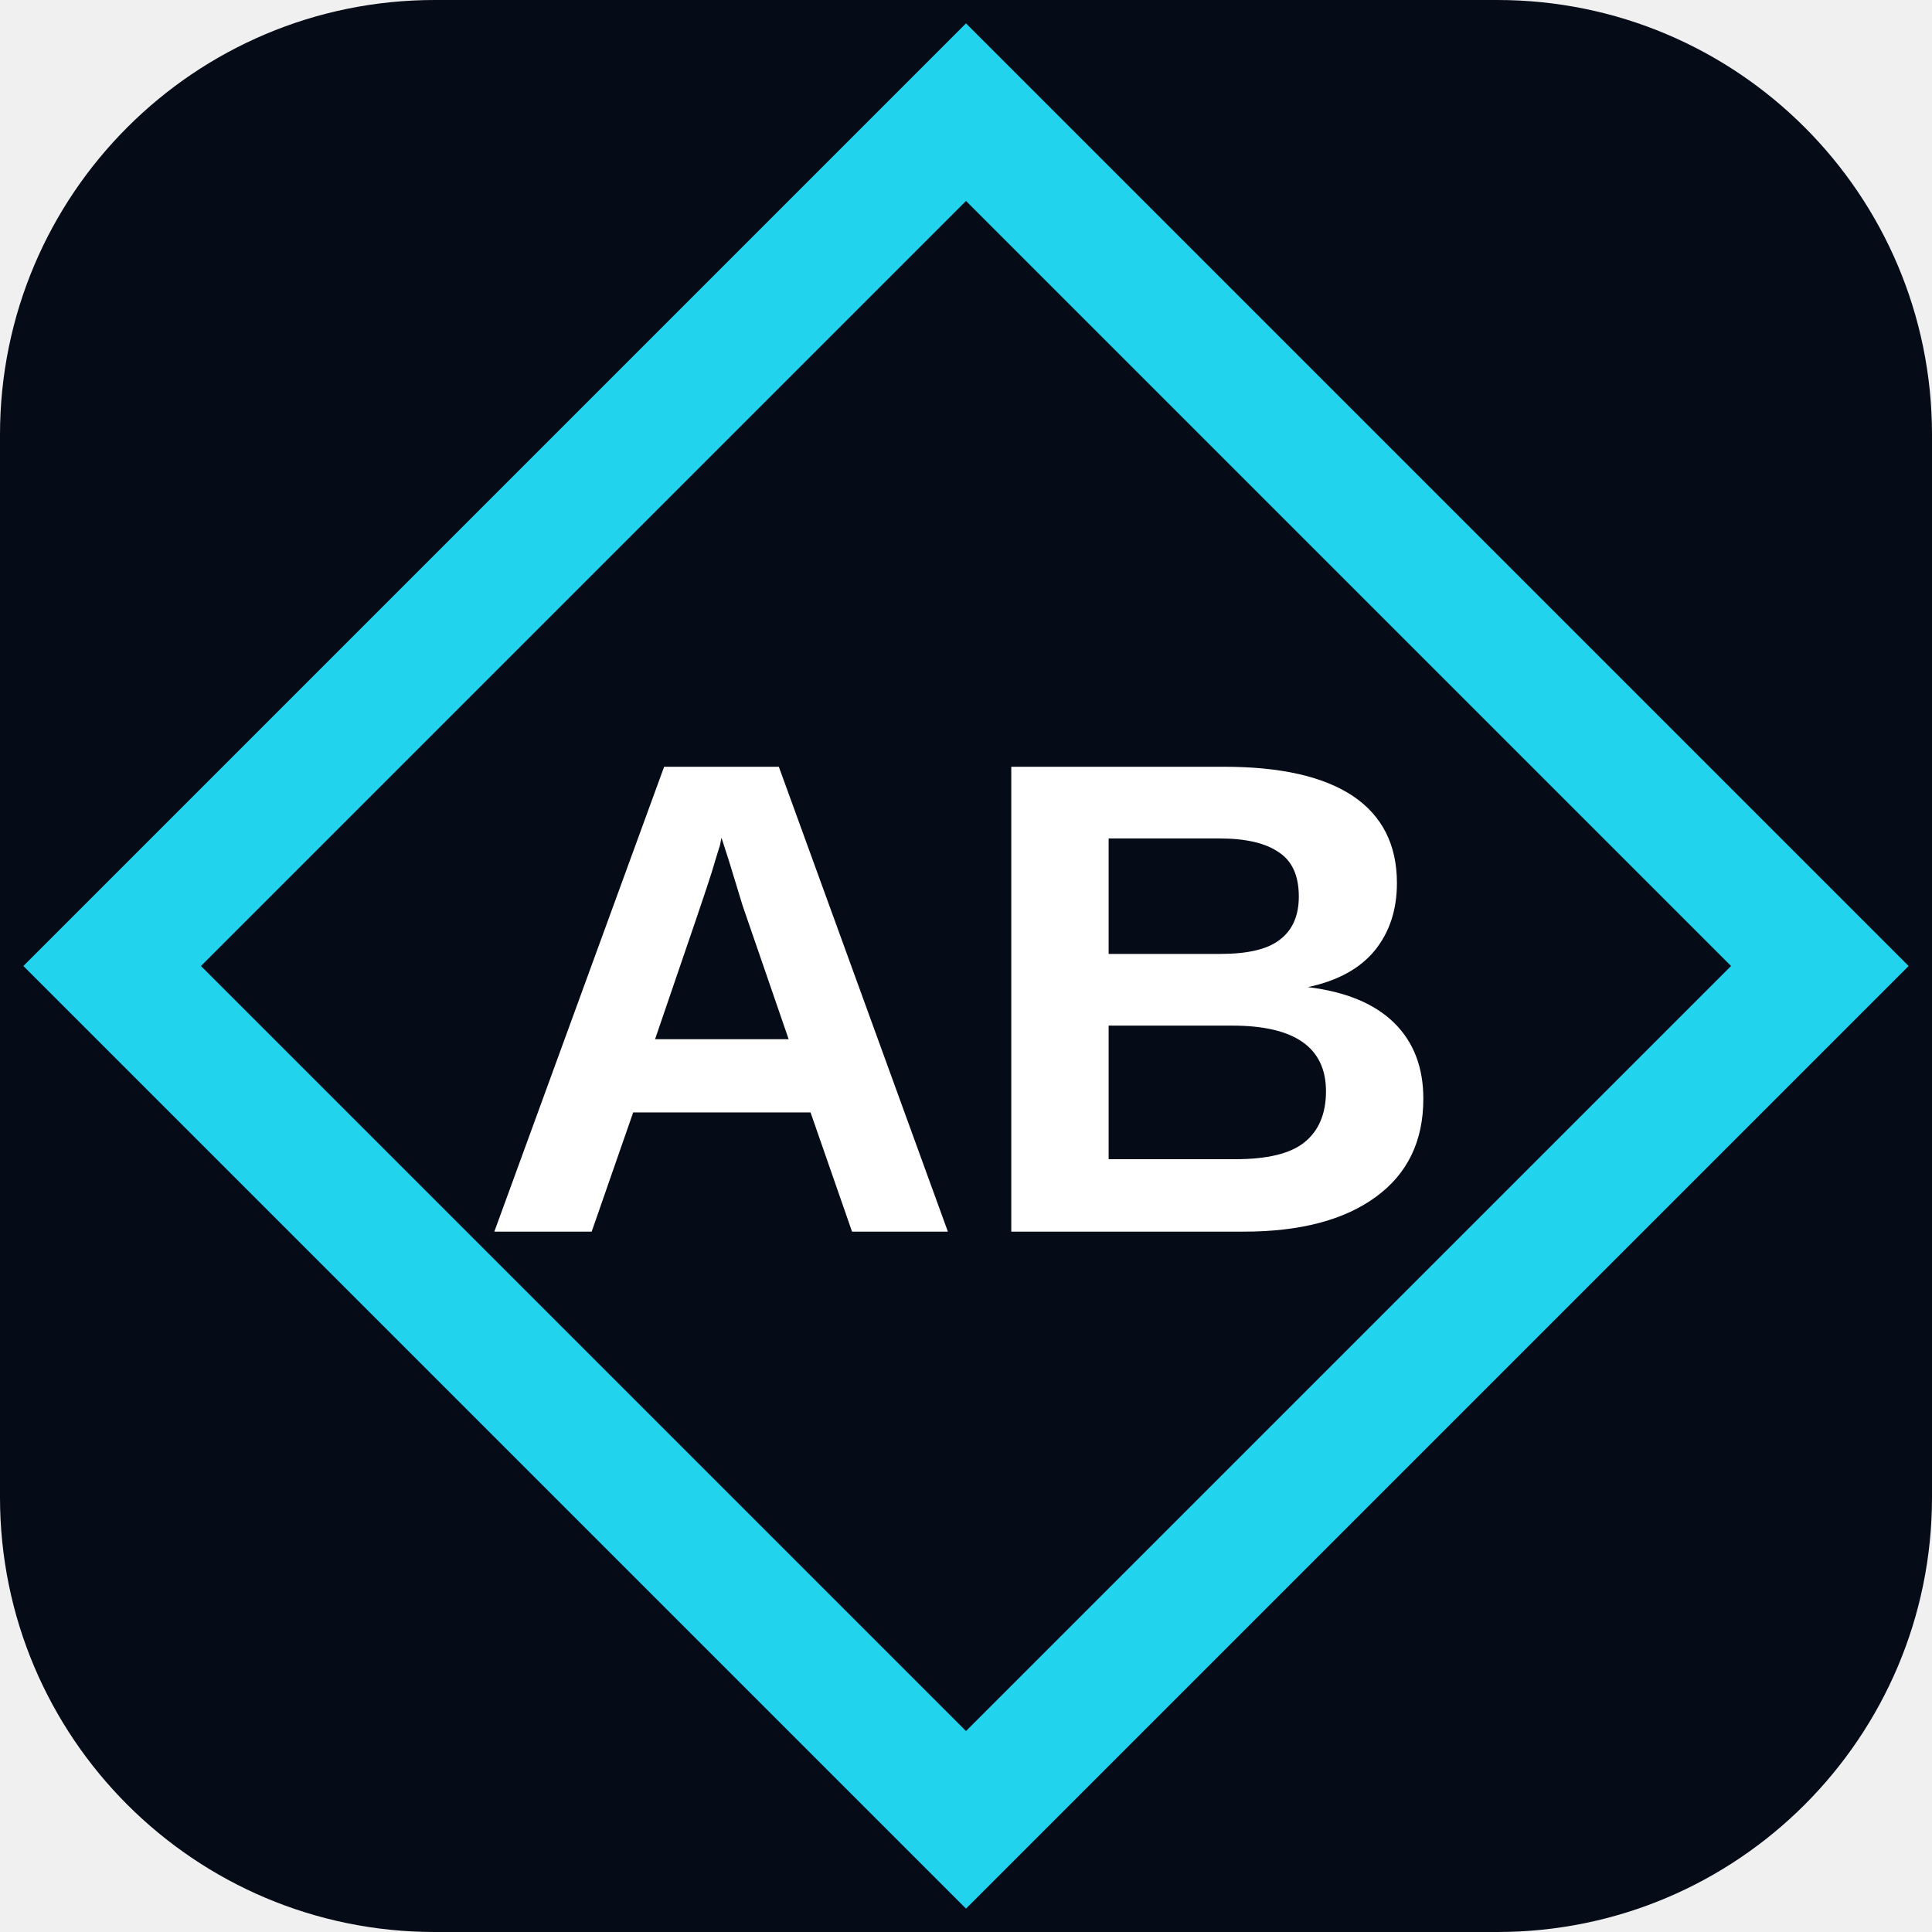
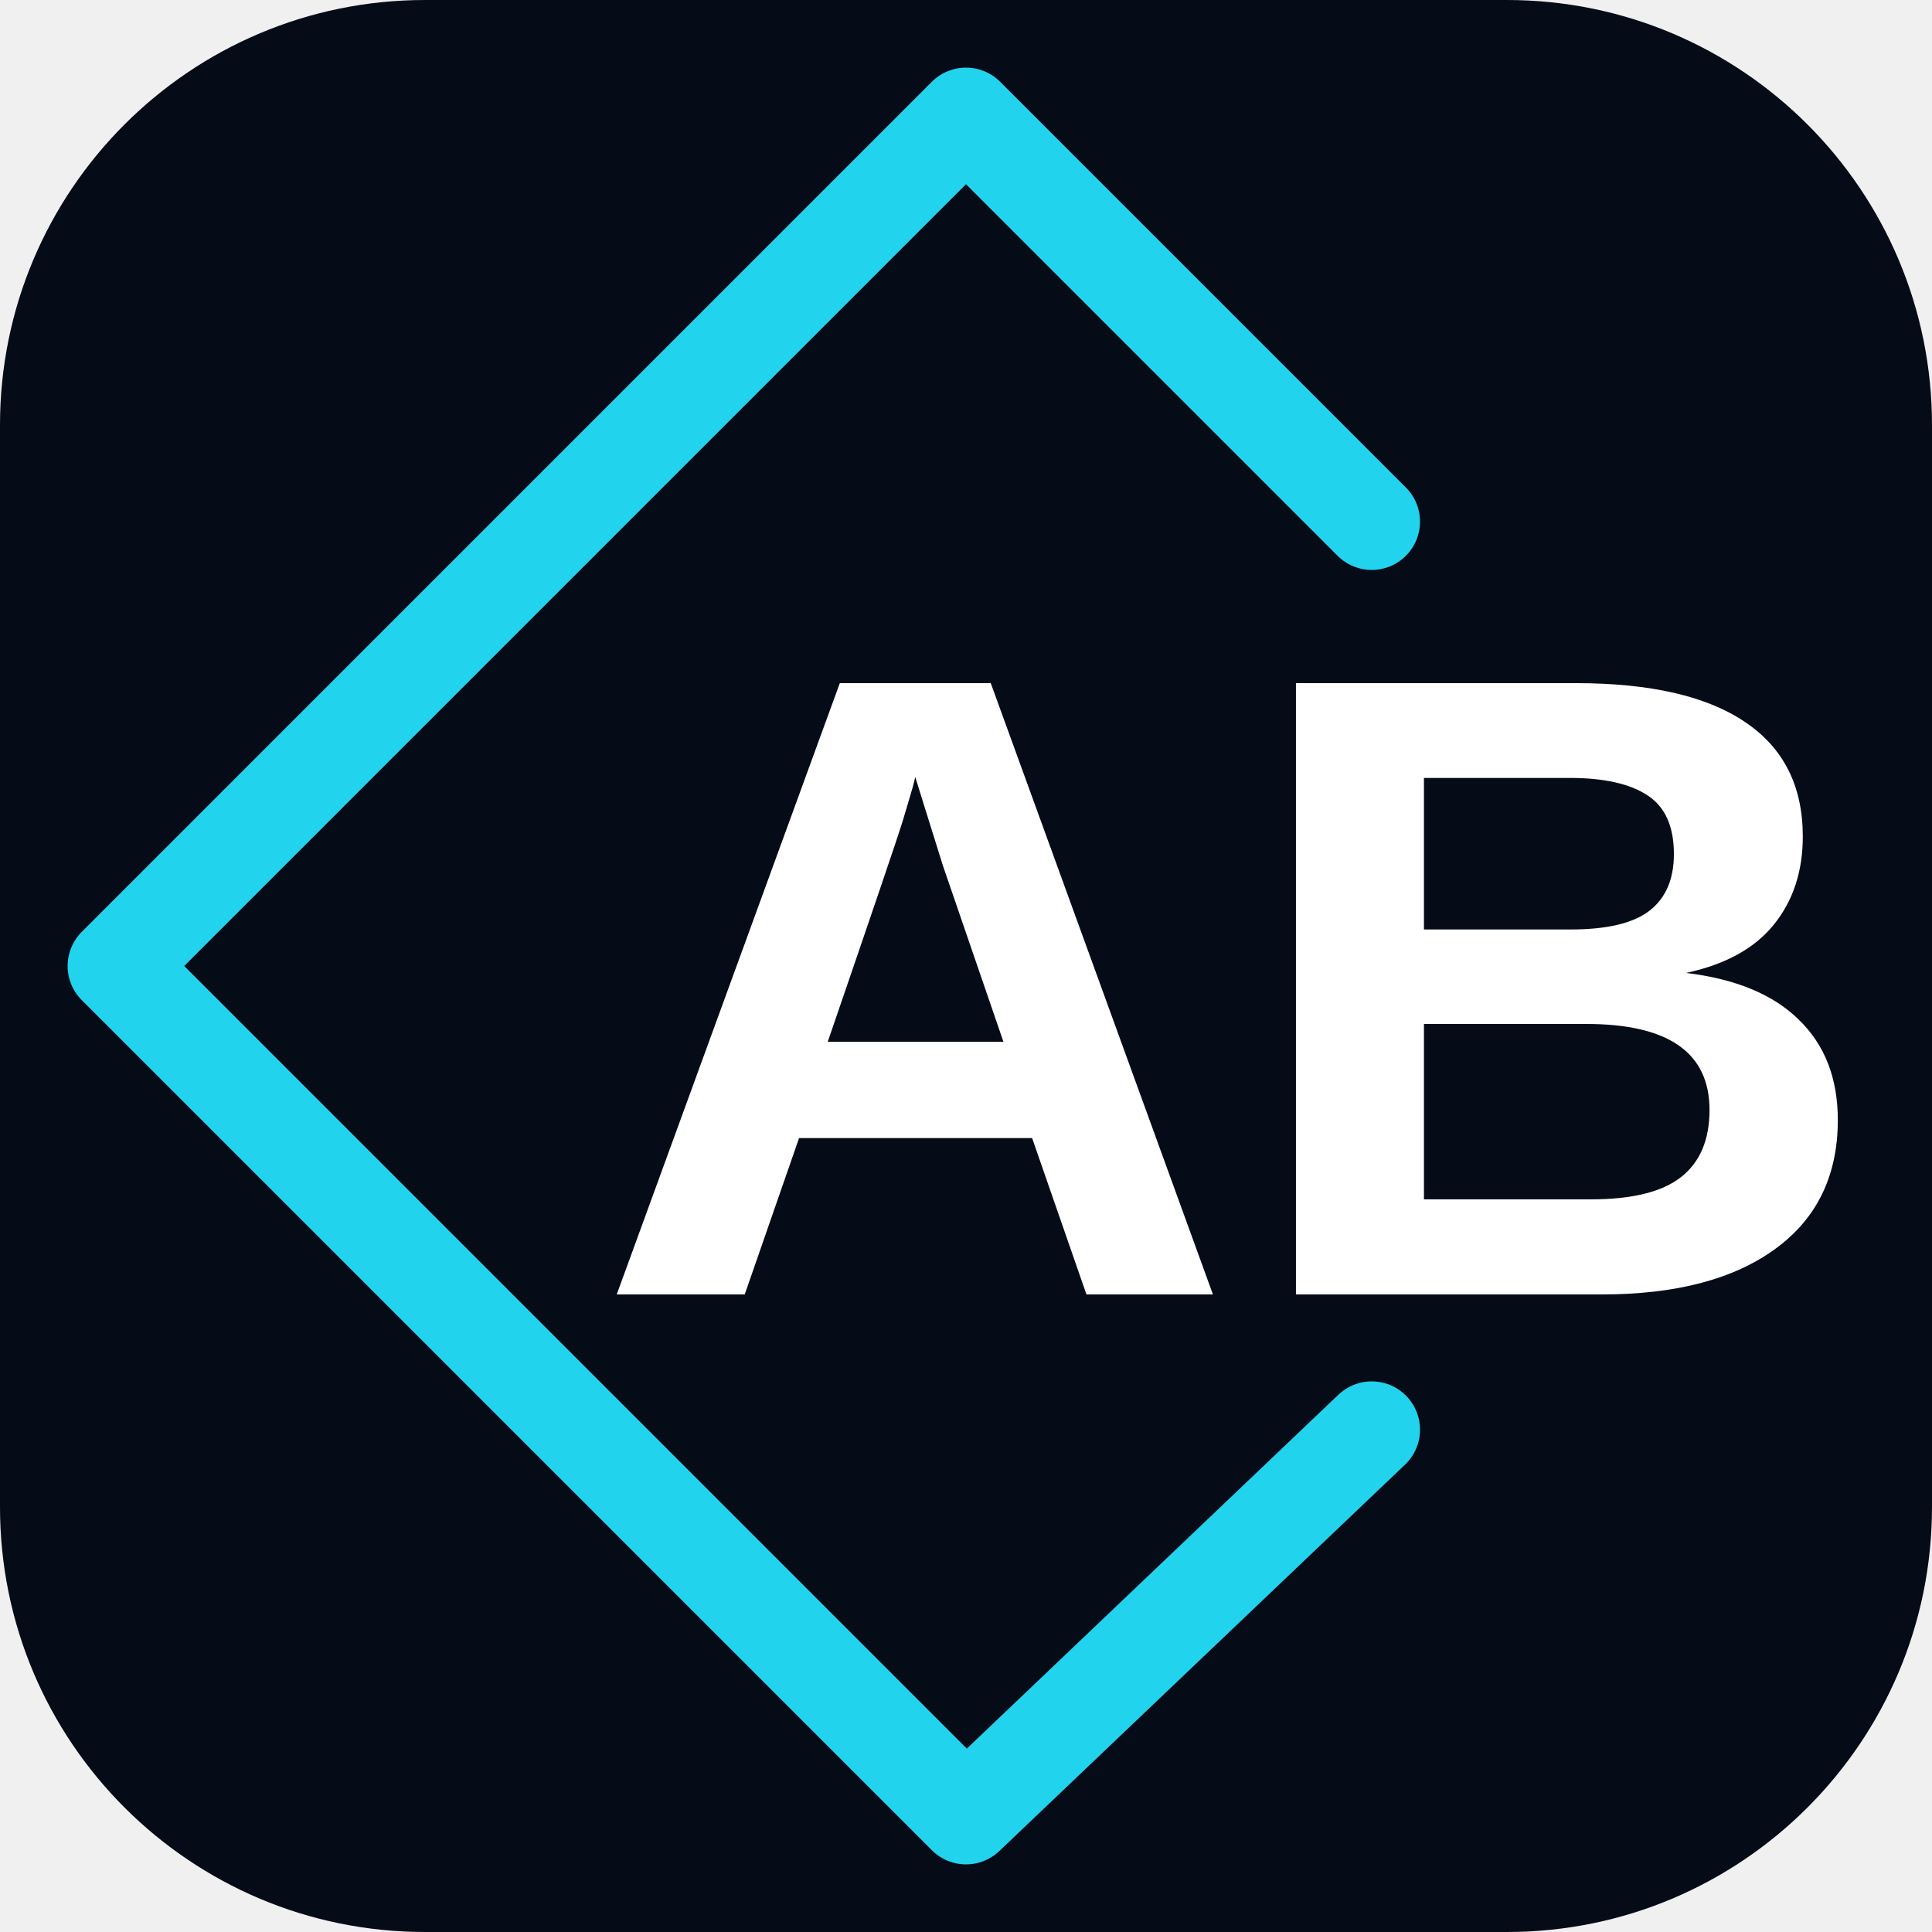
- <svg xmlns="http://www.w3.org/2000/svg" viewBox="0 0 40 40">
-   <rect width="40" height="40" rx="9" fill="#060b18" />
-   <rect x="7.5" y="7.5" width="25" height="25" fill="none" stroke="#22d3ee" stroke-width="2.6" transform="rotate(45 20 20)" />
-   <text x="20" y="25.5" text-anchor="middle" font-family="Arial, Helvetica, sans-serif" font-size="14" font-weight="700" fill="#ffffff">AB</text>
+ <svg xmlns="http://www.w3.org/2000/svg" viewBox="0 0 100 100">
+   <rect width="100" height="100" rx="22" fill="#060b18" />
+   <path d="M71 27 L50 6 L6 50 L50 94 L71 74" fill="none" stroke="#22d3ee" stroke-width="5" stroke-linecap="round" stroke-linejoin="round" />
+   <text x="64" y="67" text-anchor="middle" font-family="Sora, Arial, Helvetica, sans-serif" font-size="46" font-weight="700" fill="#ffffff">AB</text>
</svg>
